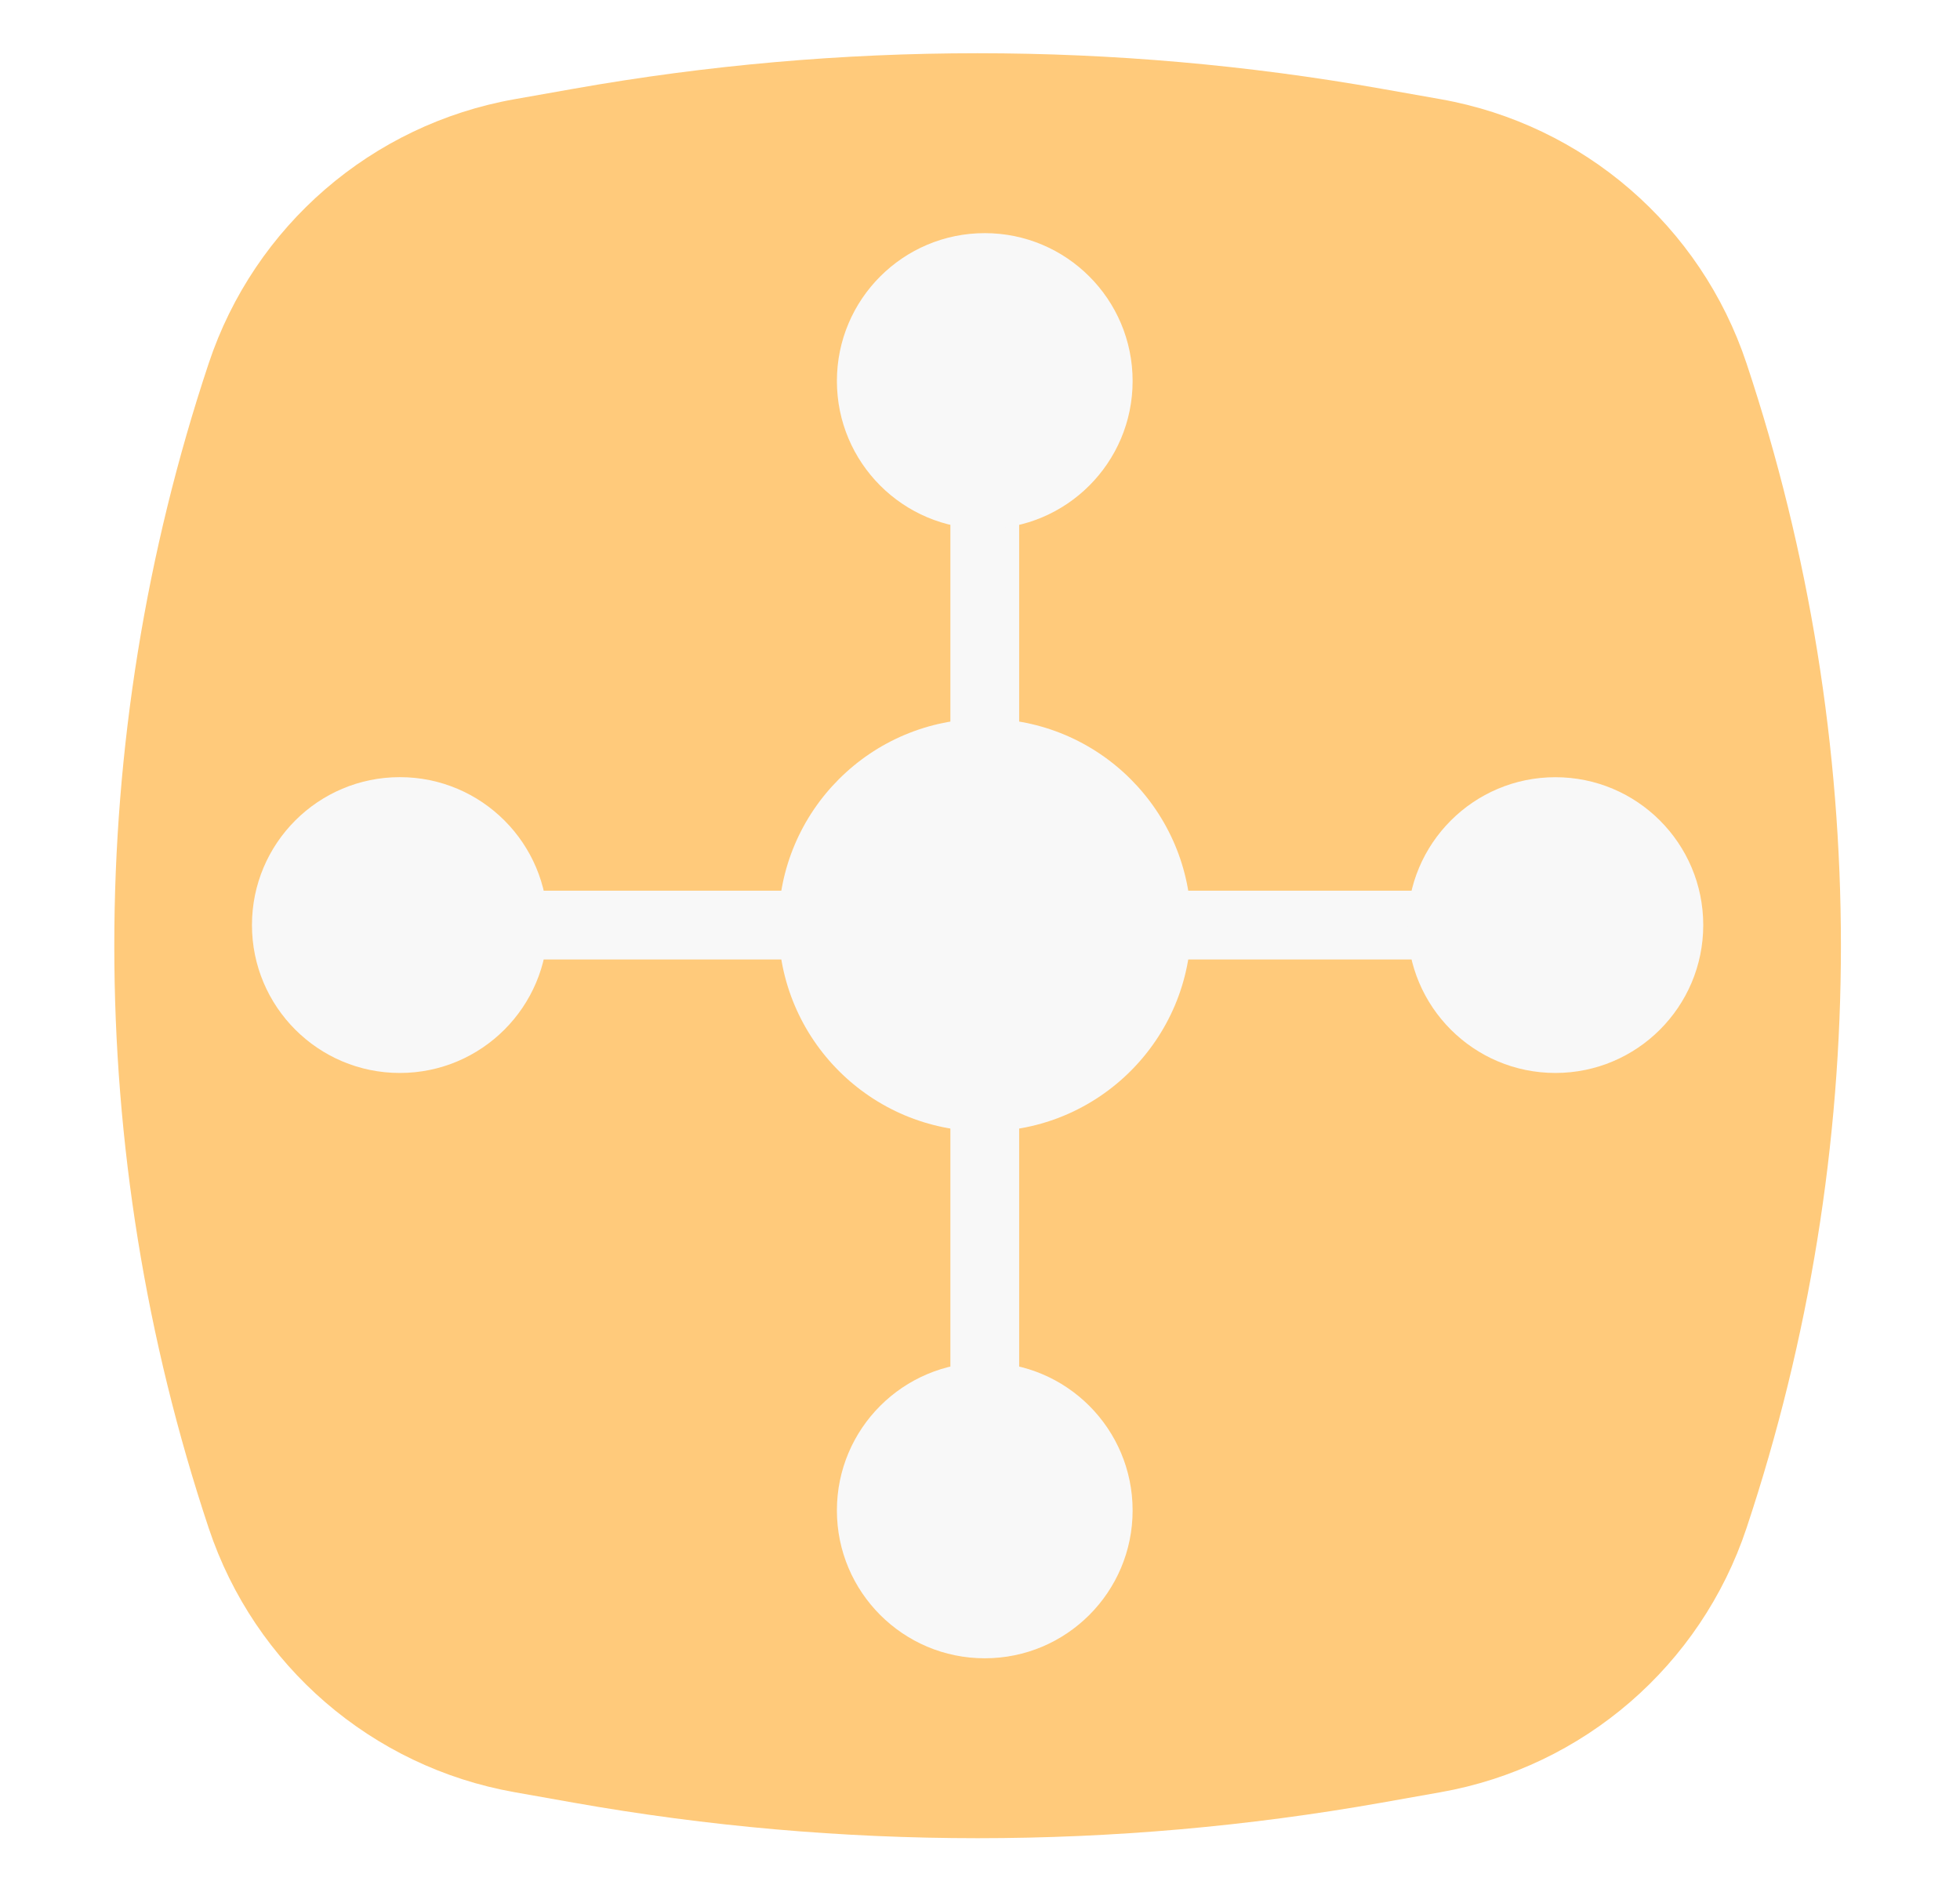
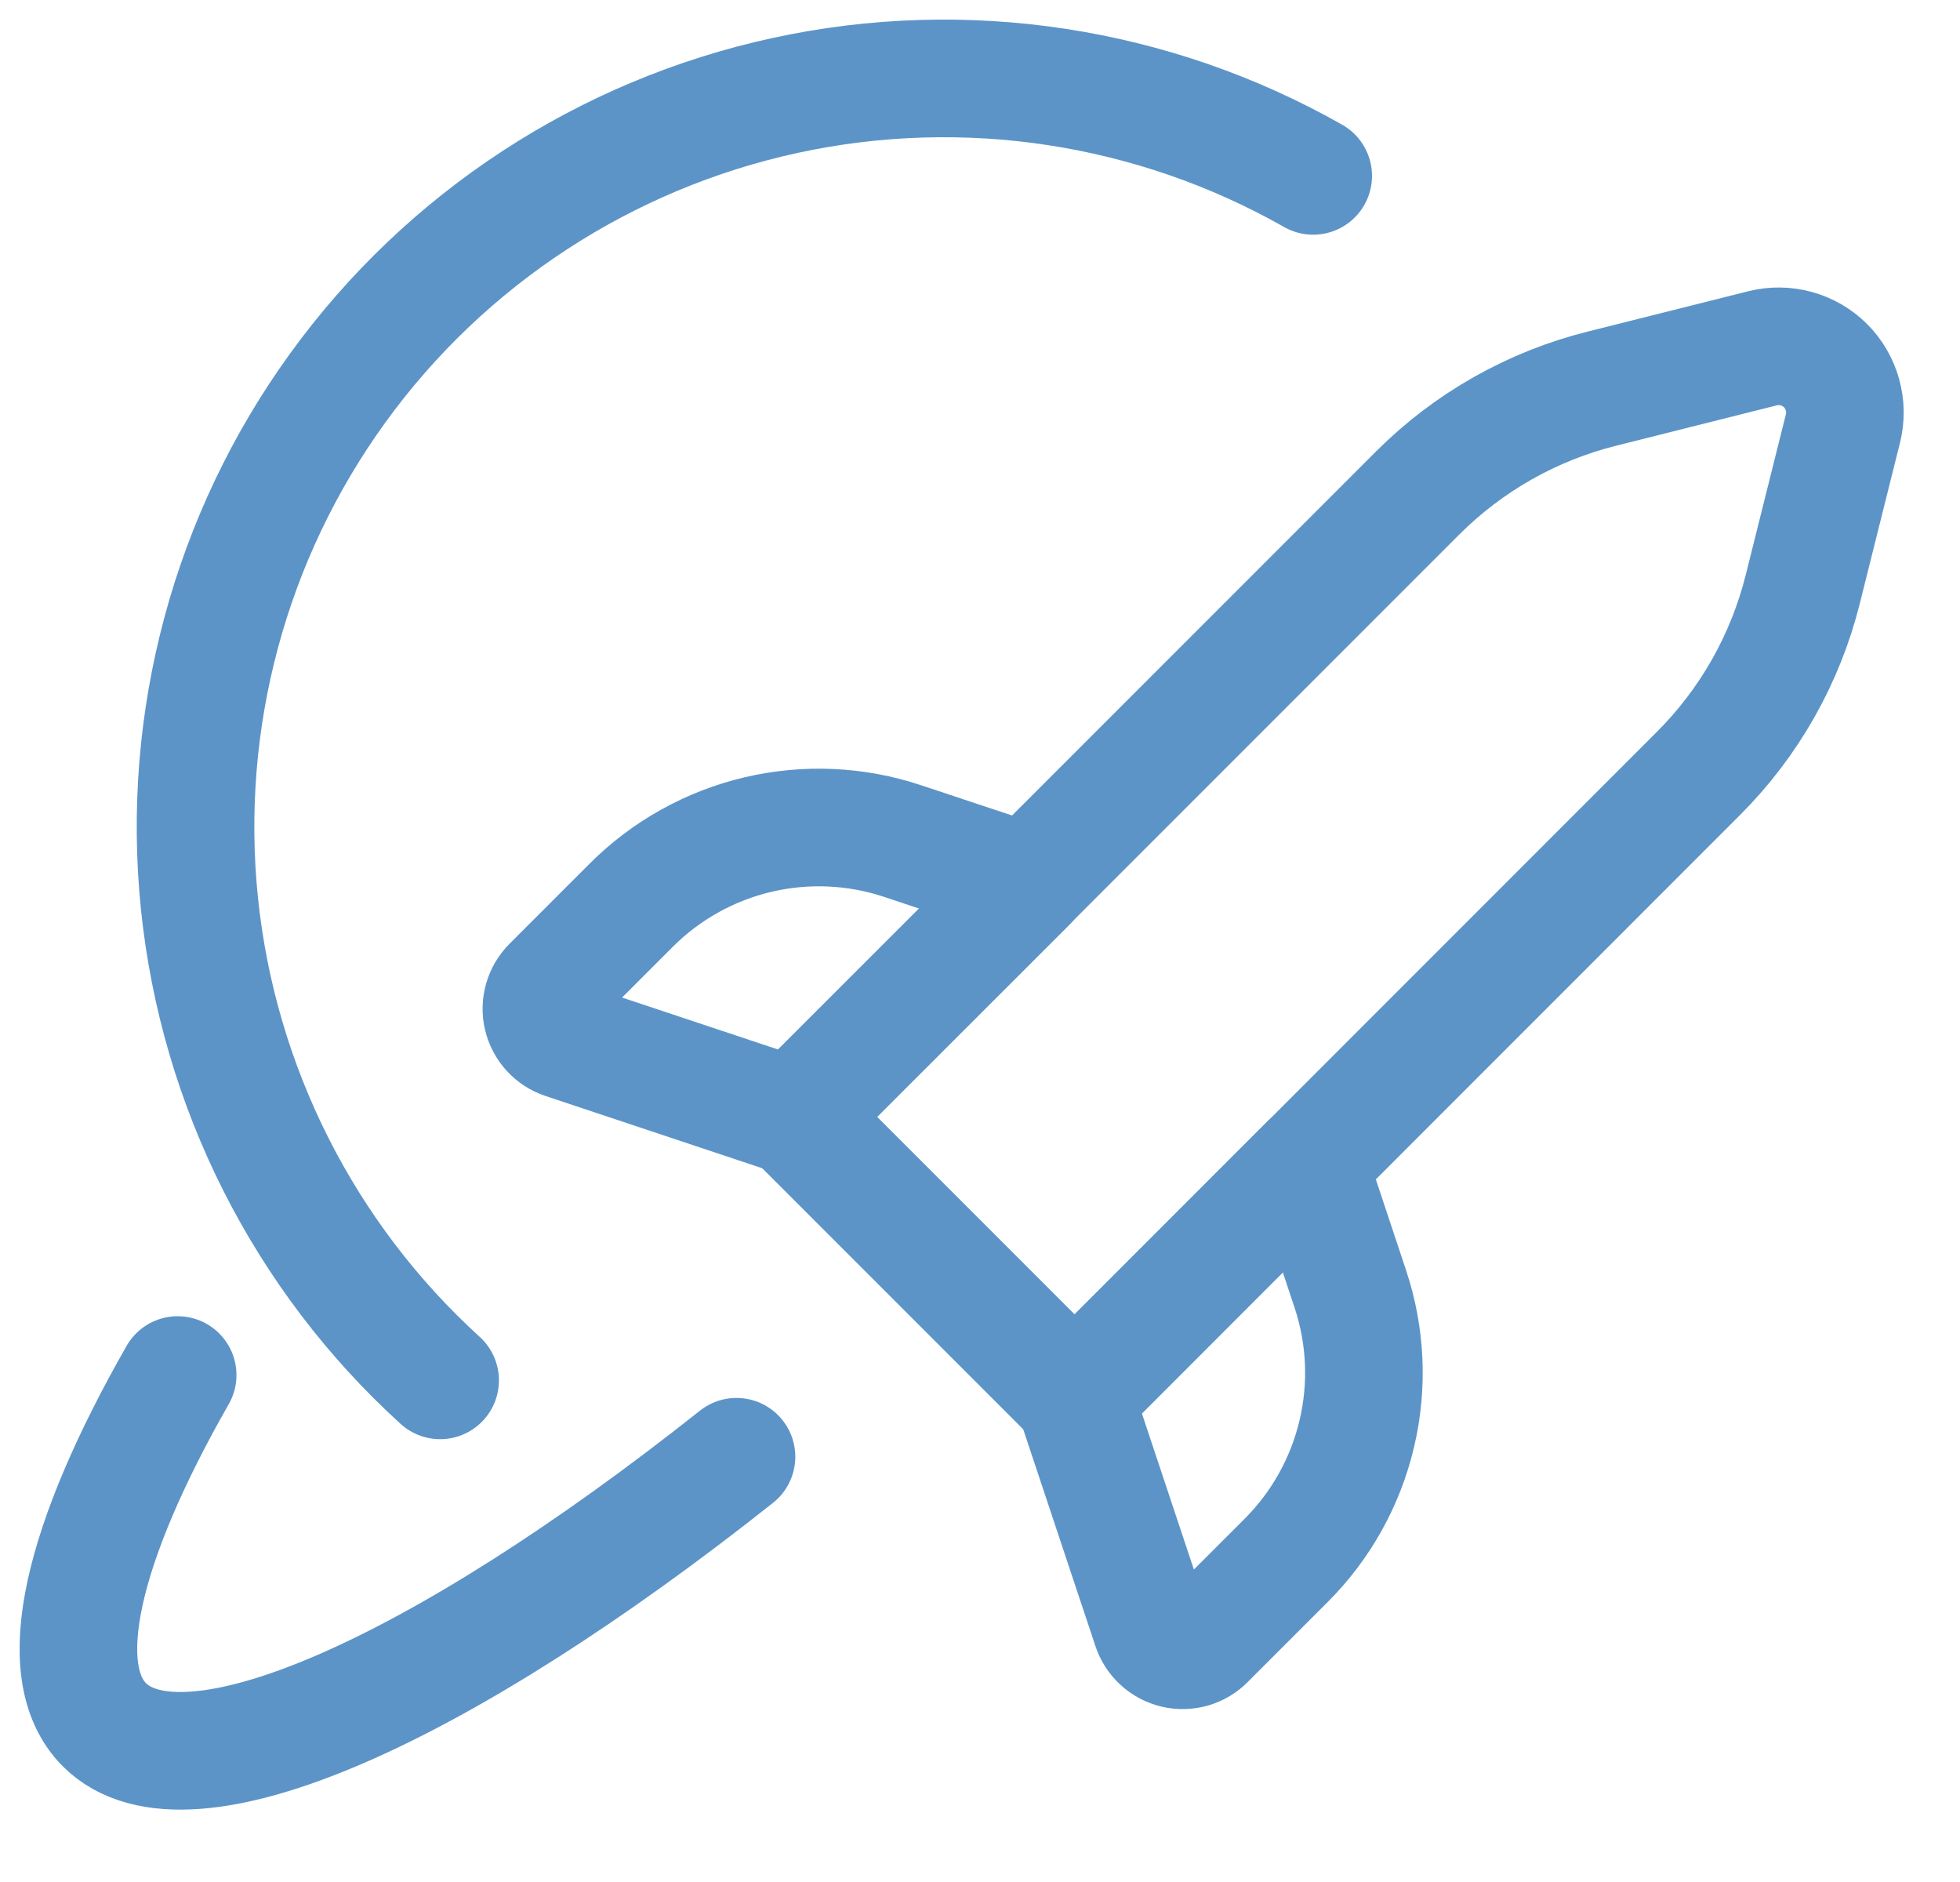
- <svg xmlns="http://www.w3.org/2000/svg" width="57" height="55" viewBox="0 0 57 55" fill="none">
-   <mask id="mask0" mask-type="alpha" maskUnits="userSpaceOnUse" x="3" y="1" width="51" height="53">
-     <mask id="mask1" maskUnits="userSpaceOnUse" x="3" y="1" width="51" height="53">
-       <path d="M6.069 10.567C7.4 6.569 10.814 3.62 14.963 2.885L16.688 2.58C24.456 1.204 32.405 1.204 40.173 2.58L41.898 2.885C46.047 3.62 49.461 6.569 50.792 10.567C54.452 21.559 54.452 33.441 50.792 44.433C49.461 48.431 46.047 51.38 41.898 52.114L40.173 52.42C32.405 53.796 24.456 53.796 16.688 52.42L14.963 52.114C10.814 51.38 7.4 48.431 6.069 44.433C2.409 33.441 2.409 21.559 6.069 10.567Z" fill="#DEDEDE" />
-     </mask>
-     <g mask="url(#mask1)">
-       <path d="M60.423 -2.486H-2.693V59.283H60.423V-2.486Z" fill="#2EB67D" />
-     </g>
-   </mask>
-   <g mask="url(#mask0)">
-     <path d="M60.423 -3.486H-2.693V58.283H60.423V-3.486Z" fill="#FFC267" />
-   </g>
-   <path fill-rule="evenodd" clip-rule="evenodd" d="M27.639 43.365L27.639 11.479L29.639 11.479L29.639 43.365L27.639 43.365Z" fill="#F8F8F8" />
-   <path fill-rule="evenodd" clip-rule="evenodd" d="M11.052 25.9L43.534 25.9L43.534 27.9L11.052 27.9L11.052 25.9Z" fill="#F8F8F8" />
-   <circle cx="11.628" cy="26.9" r="4.301" transform="rotate(-180 11.6282 26.8996)" fill="#F8F8F8" />
-   <circle cx="28.639" cy="11.079" r="4.3" transform="rotate(-90 28.6389 11.0794)" fill="#F8F8F8" />
-   <circle cx="28.639" cy="26.9" r="6" transform="rotate(-90 28.6389 26.8997)" fill="#F8F8F8" />
-   <circle cx="45.234" cy="26.9" r="4.3" transform="rotate(-180 45.2336 26.9)" fill="#F8F8F8" />
-   <circle cx="28.639" cy="43.92" r="4.3" transform="rotate(-90 28.6389 43.9205)" fill="#F8F8F8" />
+ <svg xmlns="http://www.w3.org/2000/svg" width="25" height="24" viewBox="0 0 25 24" fill="none">
+   <path d="M5.614 17.603C3.877 16.023 2.785 13.857 2.544 11.522C2.304 9.186 2.933 6.843 4.312 4.942C5.69 3.041 7.721 1.715 10.015 1.217C12.31 0.719 14.708 1.085 16.75 2.243" stroke="#5C94C8" stroke-width="1.5" stroke-linecap="round" stroke-linejoin="round" />
+   <path d="M2.266 17.535C1.053 19.66 0.647 21.309 1.332 21.995C2.372 23.034 5.626 21.565 9.394 18.577" stroke="#5C94C8" stroke-width="1.5" stroke-linecap="round" stroke-linejoin="round" />
+   <path d="M13.707 17.822L10.127 14.242L18.084 6.285C18.733 5.637 19.546 5.177 20.437 4.955L22.484 4.441C22.625 4.406 22.773 4.408 22.914 4.447C23.054 4.486 23.182 4.56 23.285 4.663C23.388 4.766 23.462 4.894 23.501 5.035C23.54 5.175 23.542 5.323 23.507 5.464L22.995 7.512C22.773 8.403 22.312 9.216 21.663 9.864L13.707 17.822Z" stroke="#5C94C8" stroke-width="1.5" stroke-linecap="round" stroke-linejoin="round" />
+   <path d="M10.127 14.242L7.195 13.265C7.127 13.242 7.065 13.203 7.016 13.149C6.968 13.096 6.933 13.031 6.917 12.961C6.9 12.891 6.902 12.818 6.922 12.748C6.942 12.679 6.979 12.616 7.03 12.565L8.052 11.543C8.496 11.099 9.056 10.787 9.667 10.643C10.278 10.499 10.918 10.527 11.514 10.726L13.114 11.258L10.127 14.242Z" stroke="#5C94C8" stroke-width="1.5" stroke-linecap="round" stroke-linejoin="round" />
+   <path d="M13.707 17.822L14.684 20.755C14.707 20.824 14.746 20.885 14.8 20.934C14.853 20.983 14.918 21.017 14.988 21.034C15.058 21.05 15.131 21.048 15.201 21.029C15.27 21.009 15.333 20.971 15.384 20.92L16.406 19.898C16.85 19.454 17.162 18.895 17.306 18.283C17.451 17.672 17.422 17.032 17.223 16.436L16.691 14.836L13.707 17.822Z" stroke="#5C94C8" stroke-width="1.5" stroke-linecap="round" stroke-linejoin="round" />
</svg>
